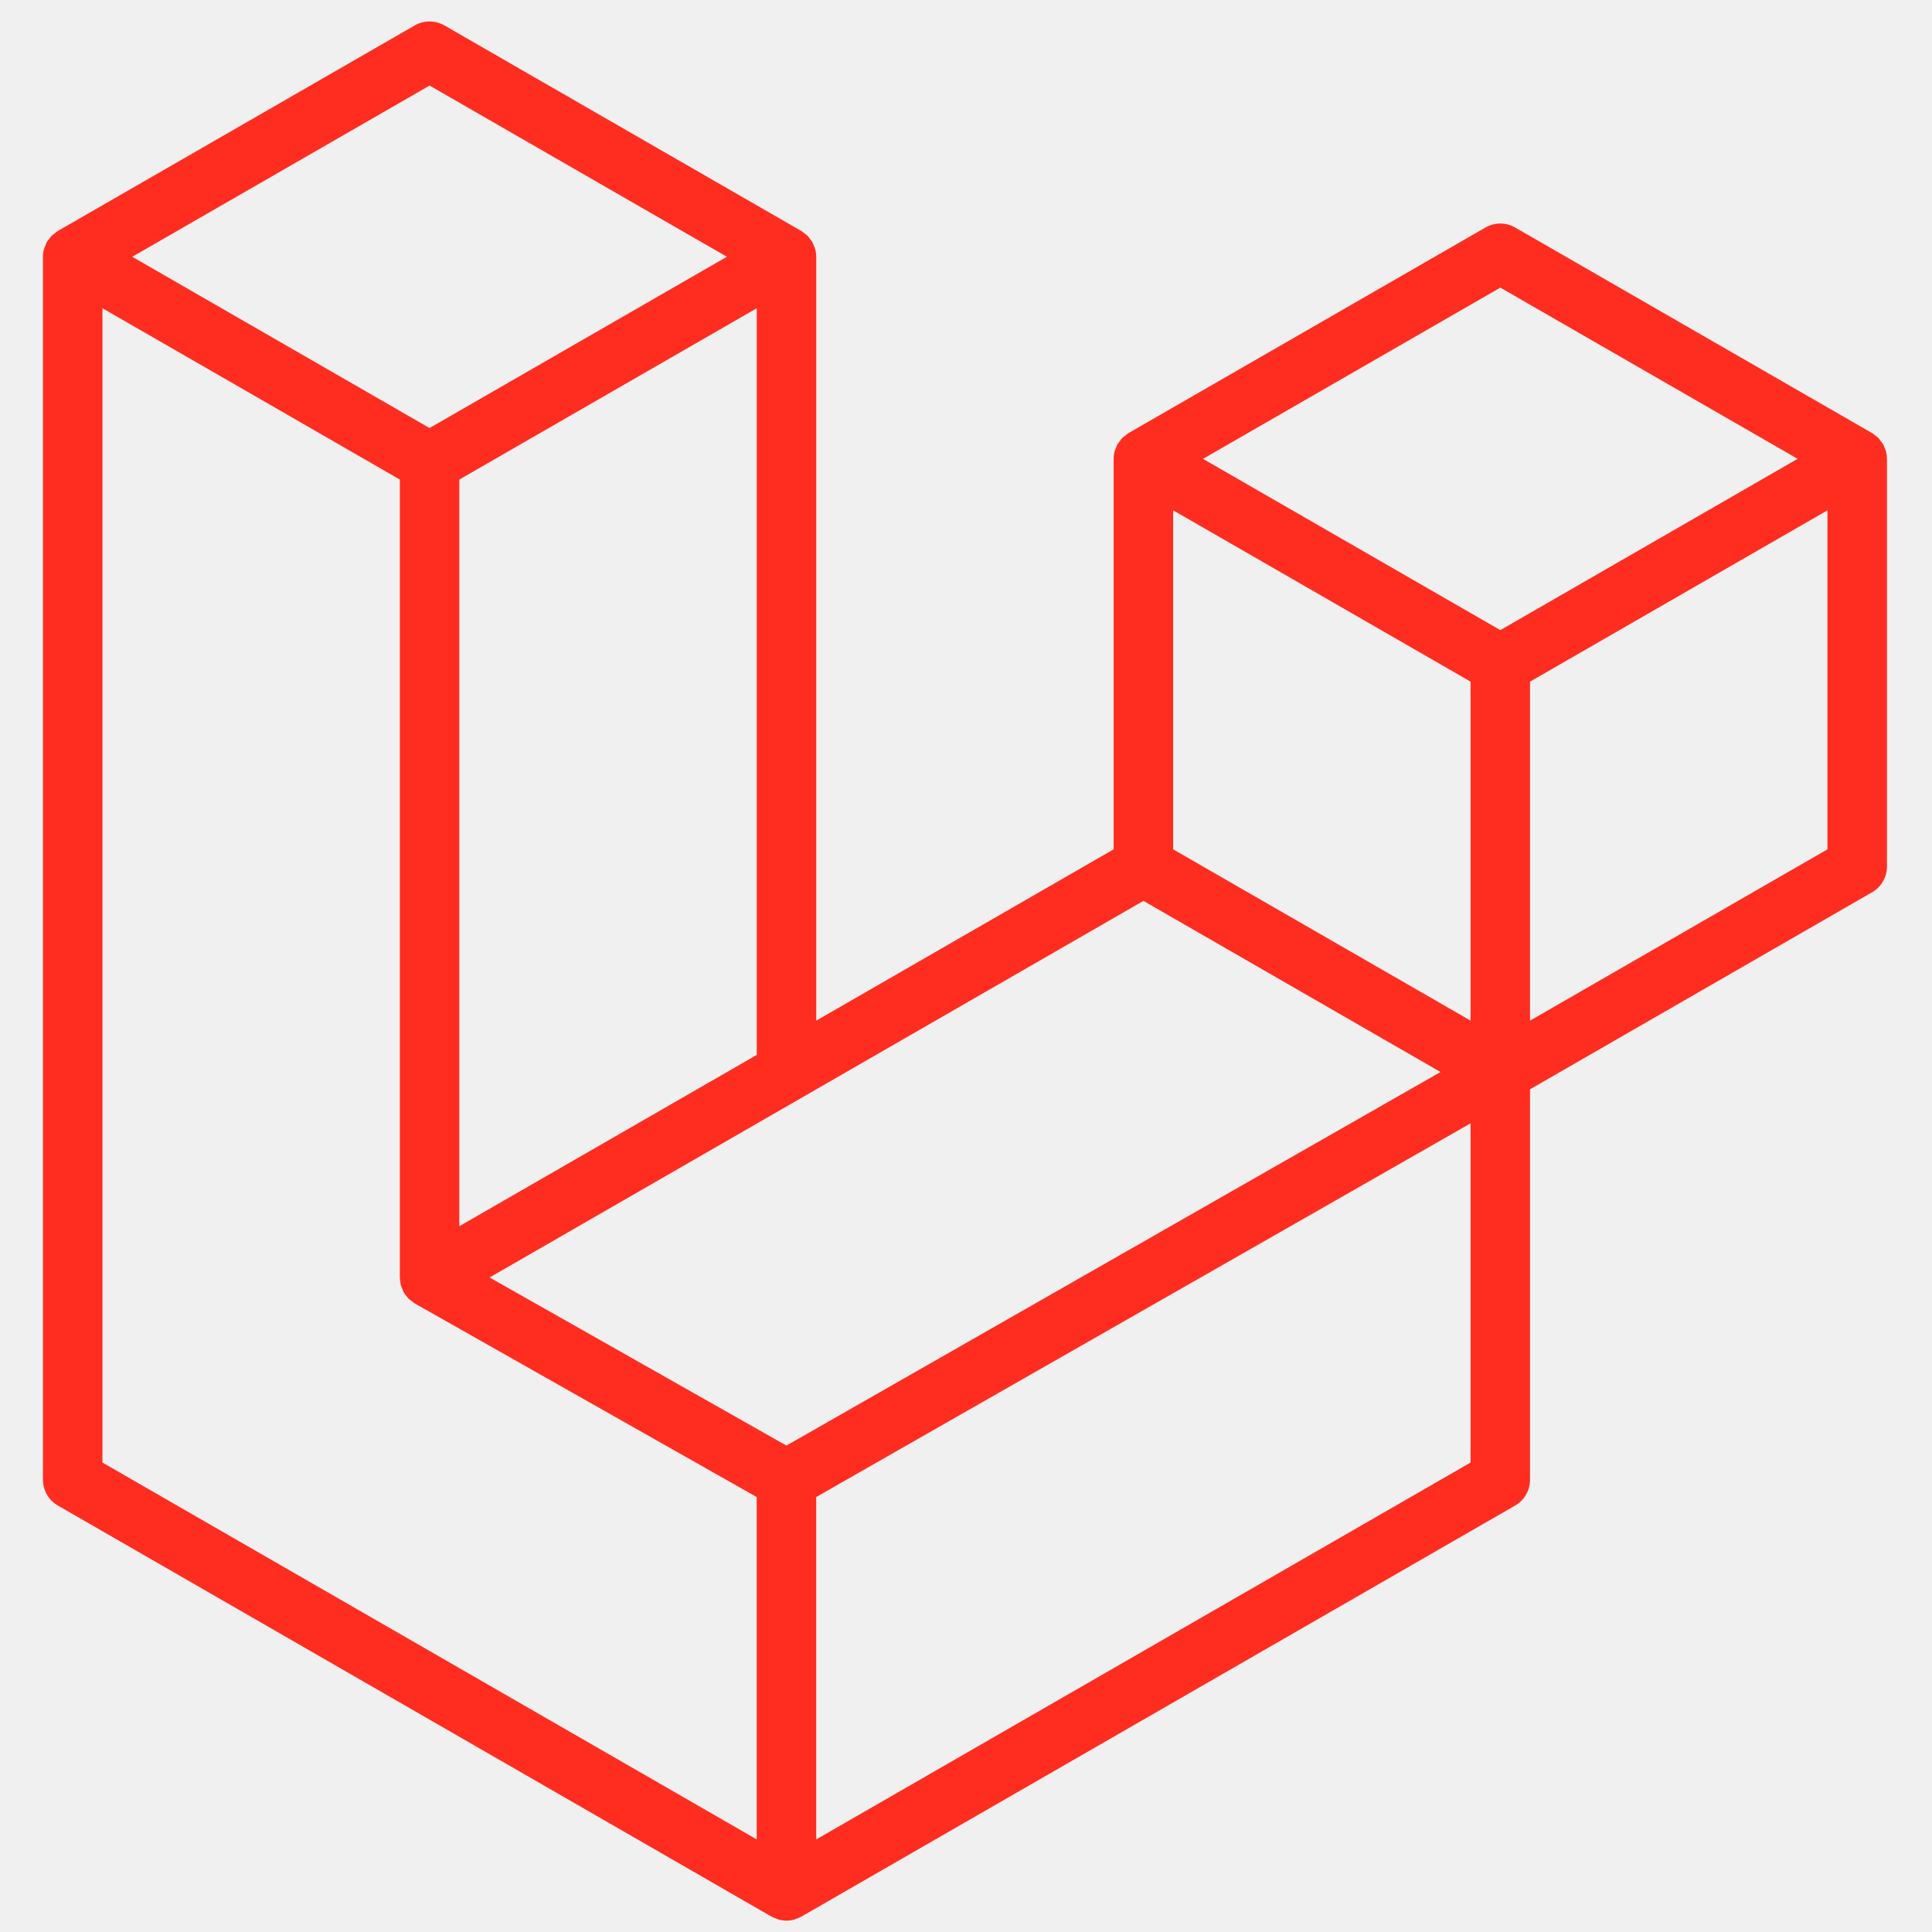
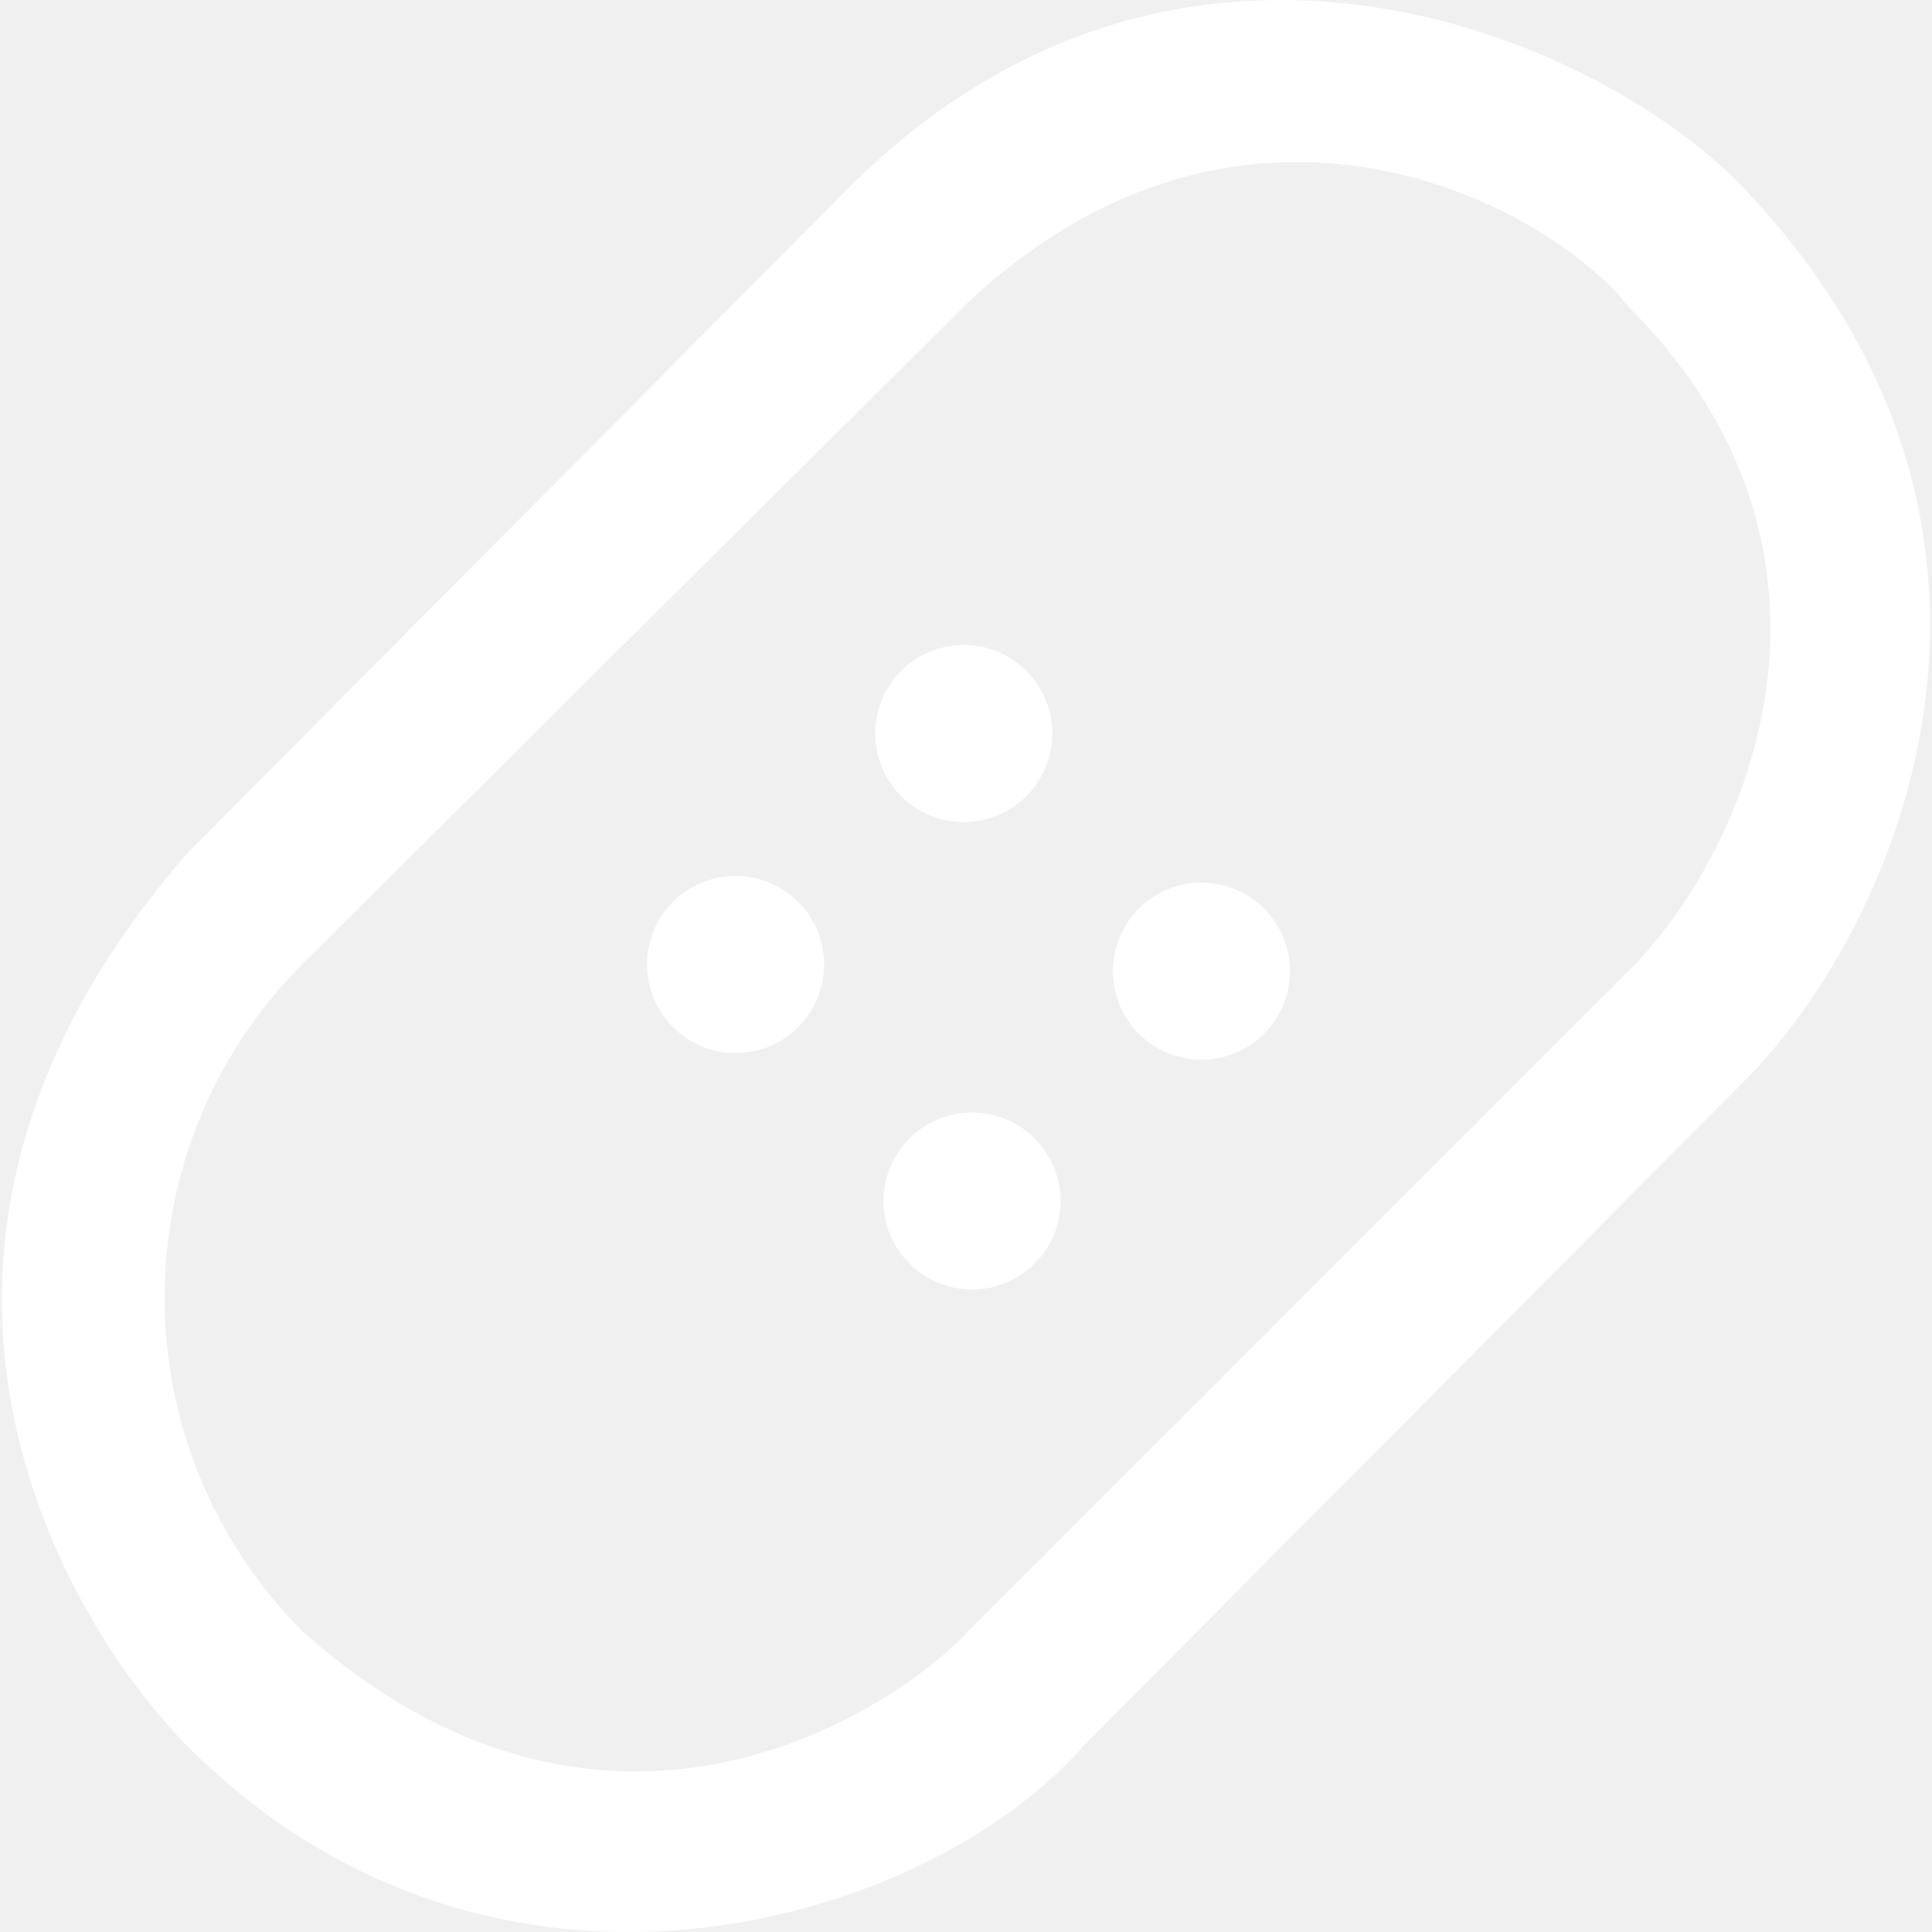
- <svg xmlns="http://www.w3.org/2000/svg" width="166" height="166" viewBox="0 0 166 166" fill="none">
-   <path fill-rule="evenodd" clip-rule="evenodd" d="M162.041 38.759C162.099 38.977 162.129 39.201 162.13 39.426V74.452C162.13 74.902 162.011 75.344 161.786 75.733C161.561 76.122 161.237 76.444 160.847 76.668L131.462 93.594V127.141C131.462 128.054 130.977 128.897 130.186 129.357L68.847 164.683C68.707 164.763 68.554 164.814 68.401 164.868C68.343 164.887 68.289 164.922 68.228 164.938C67.8 165.051 67.349 165.051 66.92 164.938C66.85 164.919 66.786 164.881 66.719 164.855C66.579 164.804 66.432 164.76 66.298 164.683L4.972 129.357C4.583 129.133 4.259 128.81 4.034 128.421C3.808 128.032 3.69 127.591 3.689 127.141L3.689 22.063C3.689 21.834 3.721 21.61 3.779 21.393C3.798 21.32 3.843 21.253 3.868 21.179C3.916 21.045 3.961 20.908 4.031 20.783C4.079 20.7 4.149 20.633 4.206 20.557C4.28 20.454 4.347 20.349 4.433 20.26C4.506 20.186 4.602 20.132 4.685 20.068C4.778 19.992 4.861 19.909 4.966 19.848L35.633 2.185C36.022 1.961 36.462 1.844 36.91 1.844C37.358 1.844 37.798 1.961 38.186 2.185L68.851 19.848H68.857C68.959 19.912 69.045 19.992 69.138 20.065C69.221 20.129 69.313 20.186 69.387 20.257C69.476 20.349 69.54 20.454 69.616 20.557C69.671 20.633 69.744 20.7 69.789 20.783C69.862 20.911 69.904 21.045 69.955 21.179C69.98 21.253 70.025 21.32 70.044 21.396C70.103 21.614 70.133 21.838 70.133 22.063V87.694L95.686 72.974V39.423C95.686 39.2 95.718 38.973 95.775 38.759C95.798 38.683 95.839 38.615 95.865 38.542C95.916 38.408 95.96 38.271 96.031 38.146C96.079 38.063 96.149 37.996 96.203 37.92C96.279 37.818 96.343 37.712 96.433 37.623C96.506 37.549 96.599 37.495 96.681 37.431C96.777 37.355 96.86 37.272 96.962 37.211L127.633 19.548C128.021 19.324 128.461 19.206 128.91 19.206C129.358 19.206 129.798 19.324 130.186 19.548L160.85 37.211C160.959 37.275 161.042 37.355 161.137 37.428C161.217 37.492 161.31 37.549 161.383 37.62C161.473 37.712 161.536 37.818 161.613 37.92C161.67 37.996 161.741 38.063 161.785 38.146C161.859 38.271 161.9 38.408 161.951 38.542C161.98 38.615 162.021 38.683 162.041 38.759ZM157.018 72.974V43.848L146.287 50.028L131.462 58.568V87.694L157.021 72.974H157.018ZM126.354 125.663V96.518L111.771 104.85L70.13 128.626V158.046L126.354 125.663ZM8.801 26.485V125.663L65.018 158.043V128.629L35.649 112L35.64 111.994L35.627 111.988C35.528 111.93 35.445 111.847 35.353 111.777C35.273 111.713 35.18 111.662 35.11 111.592L35.104 111.582C35.021 111.502 34.963 111.403 34.893 111.314C34.829 111.228 34.753 111.154 34.702 111.065L34.699 111.055C34.641 110.96 34.606 110.845 34.565 110.736C34.523 110.64 34.469 110.551 34.443 110.449C34.411 110.328 34.405 110.197 34.392 110.072C34.379 109.976 34.354 109.881 34.354 109.785V109.778V41.205L19.532 32.662L8.801 26.485ZM36.913 7.35L11.364 22.063L36.907 36.777L62.453 22.06L36.907 7.35H36.913ZM50.2 99.174L65.022 90.637V26.485L54.291 32.665L39.466 41.205V105.357L50.2 99.174ZM128.91 24.713L103.363 39.426L128.91 54.14L154.453 39.423L128.91 24.713ZM126.354 58.568L111.529 50.028L100.798 43.848V72.974L115.619 81.511L126.354 87.694V58.568ZM67.571 124.205L105.042 102.803L123.772 92.109L98.245 77.405L68.854 94.334L42.066 109.762L67.571 124.205Z" fill="#FF2D20" />
+ <svg xmlns="http://www.w3.org/2000/svg" viewBox="0 0 490.963 490.963">
+   <g id="SVGRepo_bgCarrier" stroke-width="0" />
+   <g id="SVGRepo_tracerCarrier" stroke-linecap="round" stroke-linejoin="round" />
+   <g id="SVGRepo_iconCarrier" fill="white">
+     <g>
+       <g>
+         <circle cx="244.917" cy="186.398" r="22.5" />
+         <circle cx="305.317" cy="246.798" r="22.5" />
+         <circle cx="247.017" cy="305.198" r="22.5" />
+         <circle cx="186.917" cy="245.098" r="22.5" />
+         <path d="M443.017,47.698c-35.9-37.7-142.1-85.2-227.3,0l-167.9,168.9c-89.4,102.3-30.2,197,0,227.3c78.1,78.1,187.5,45.3,227.3,0 l167.9-168.9C483.017,234.898,526.017,134.698,443.017,47.698z M413.817,246.798l-167.9,167.9c-21.9,22.9-93.9,66.8-168.9,0 c-46.9-46.9-46.9-123,0-169.9l168.9-167.9c71.2-66.5,147.9-24.5,167.9,1C476.617,140.798,444.617,215.998,413.817,246.798z" />
+       </g>
+     </g>
+   </g>
</svg>
